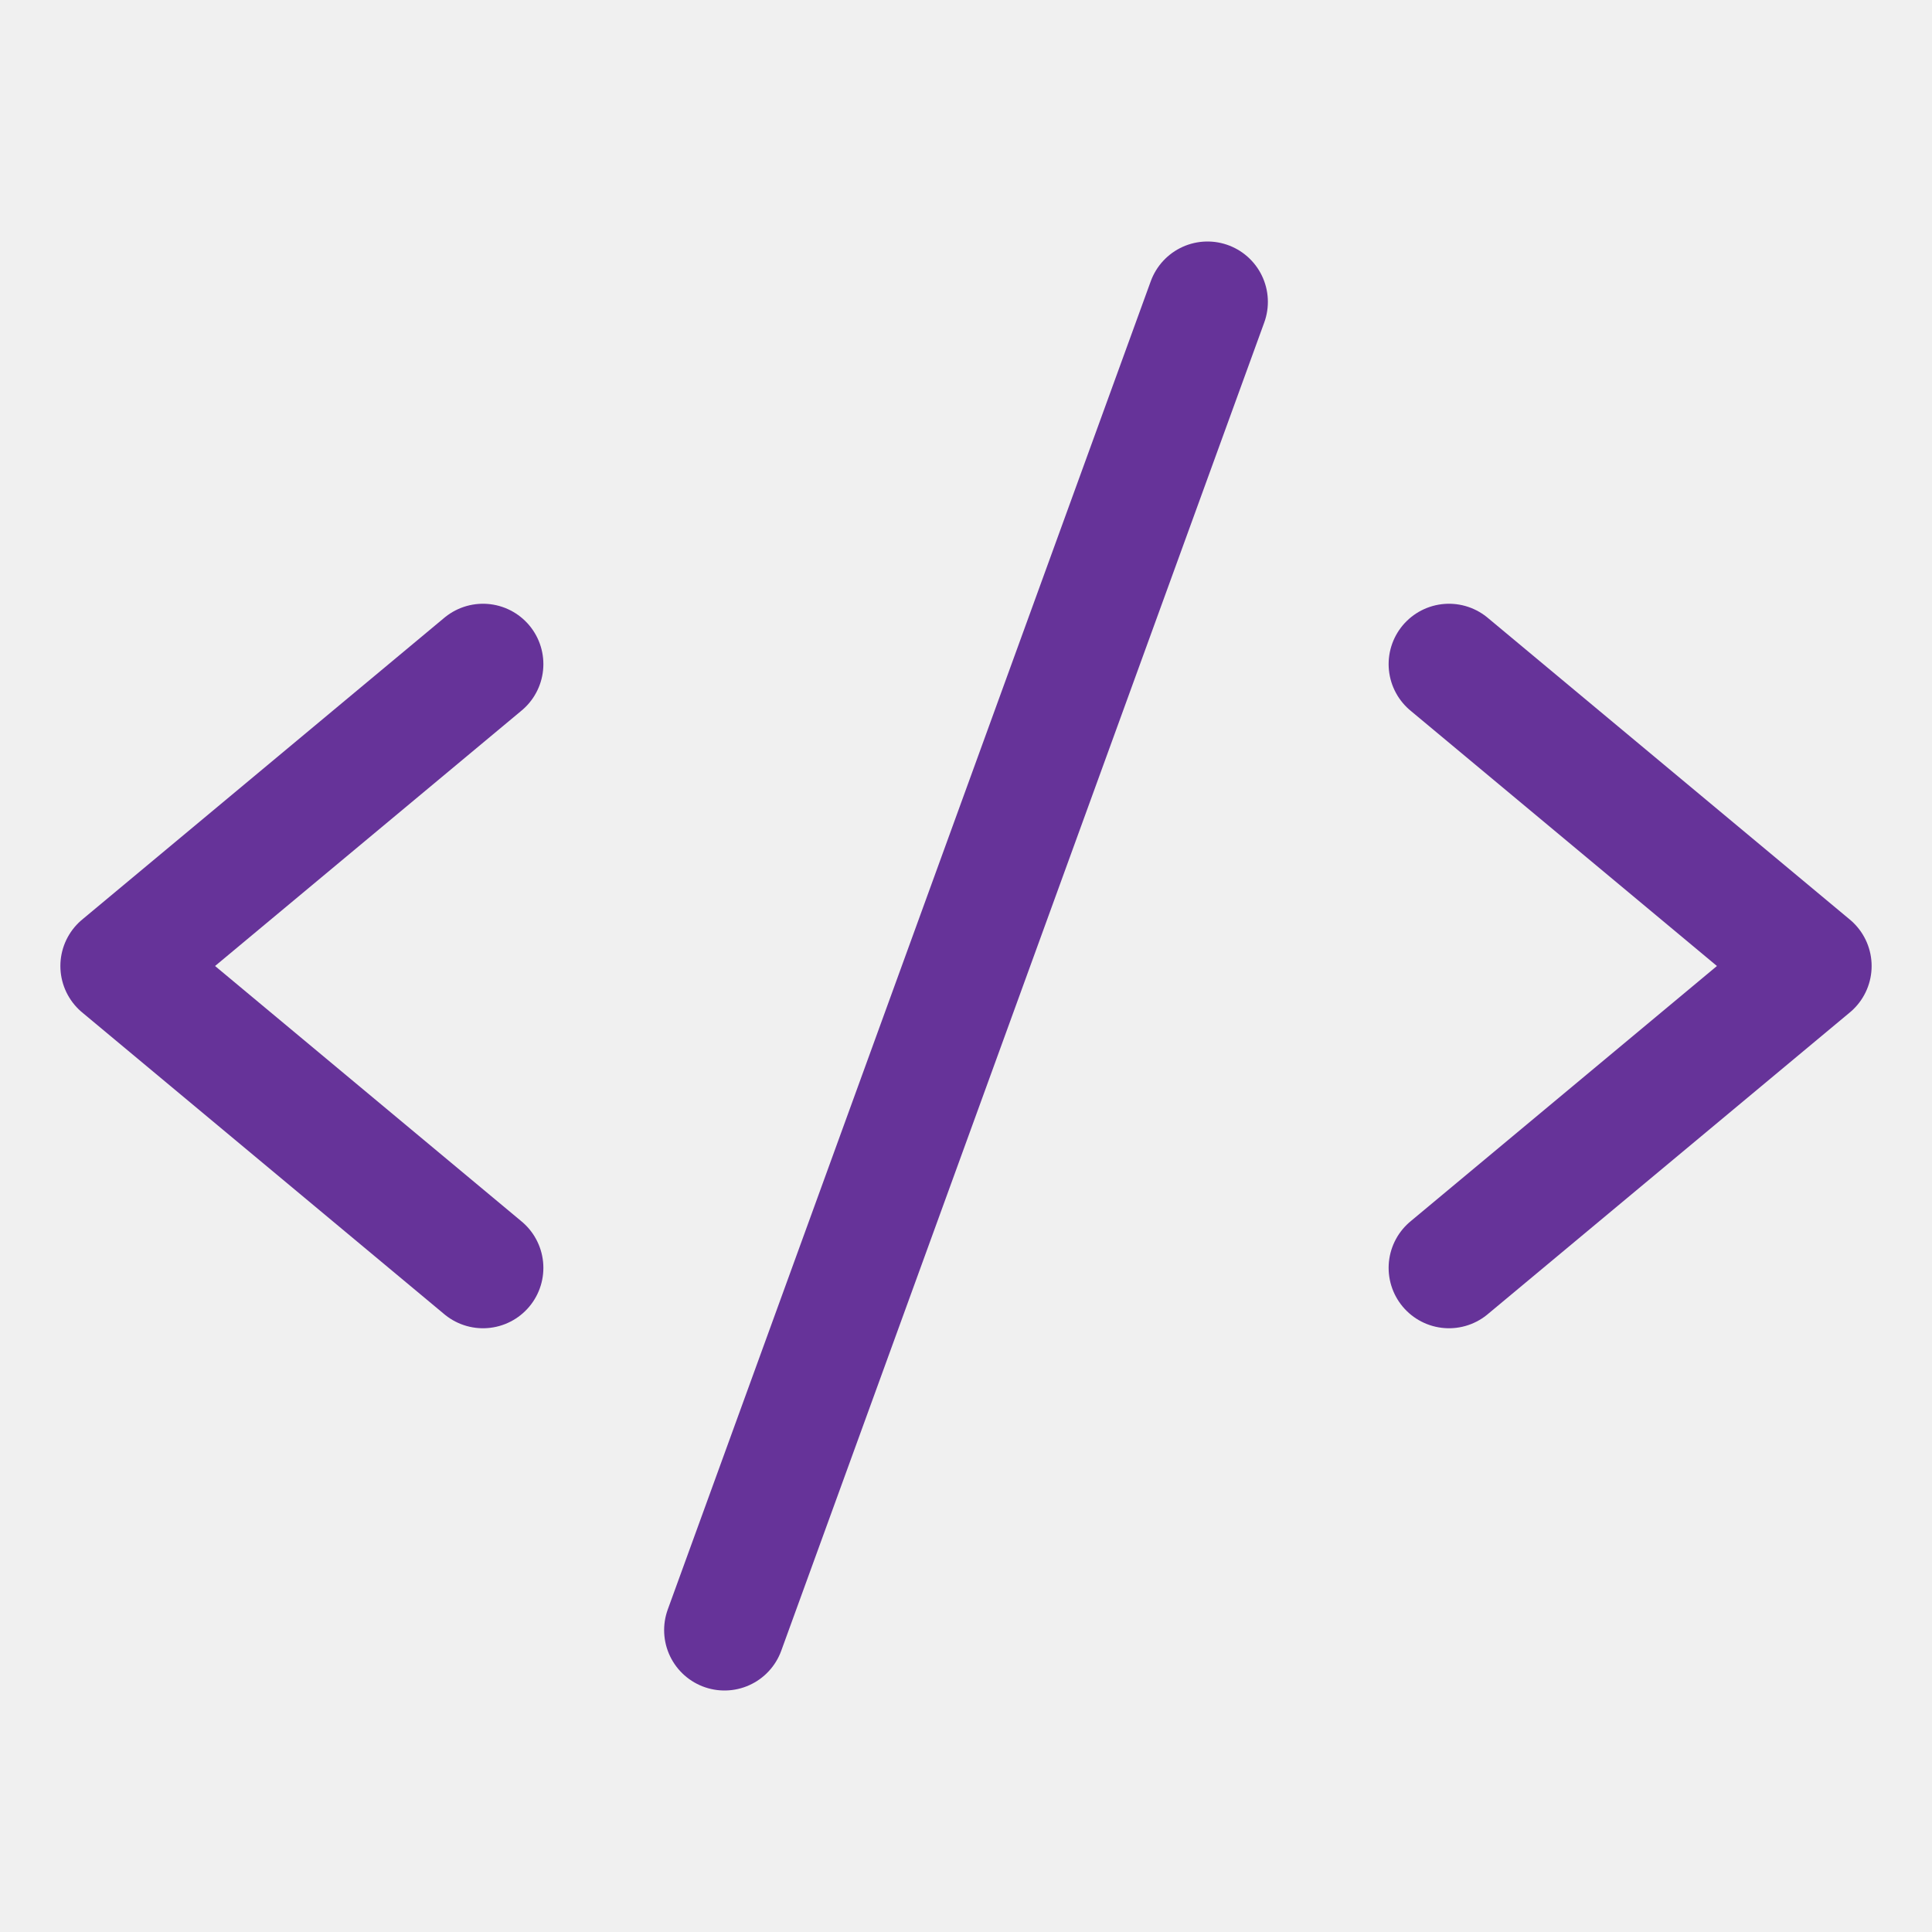
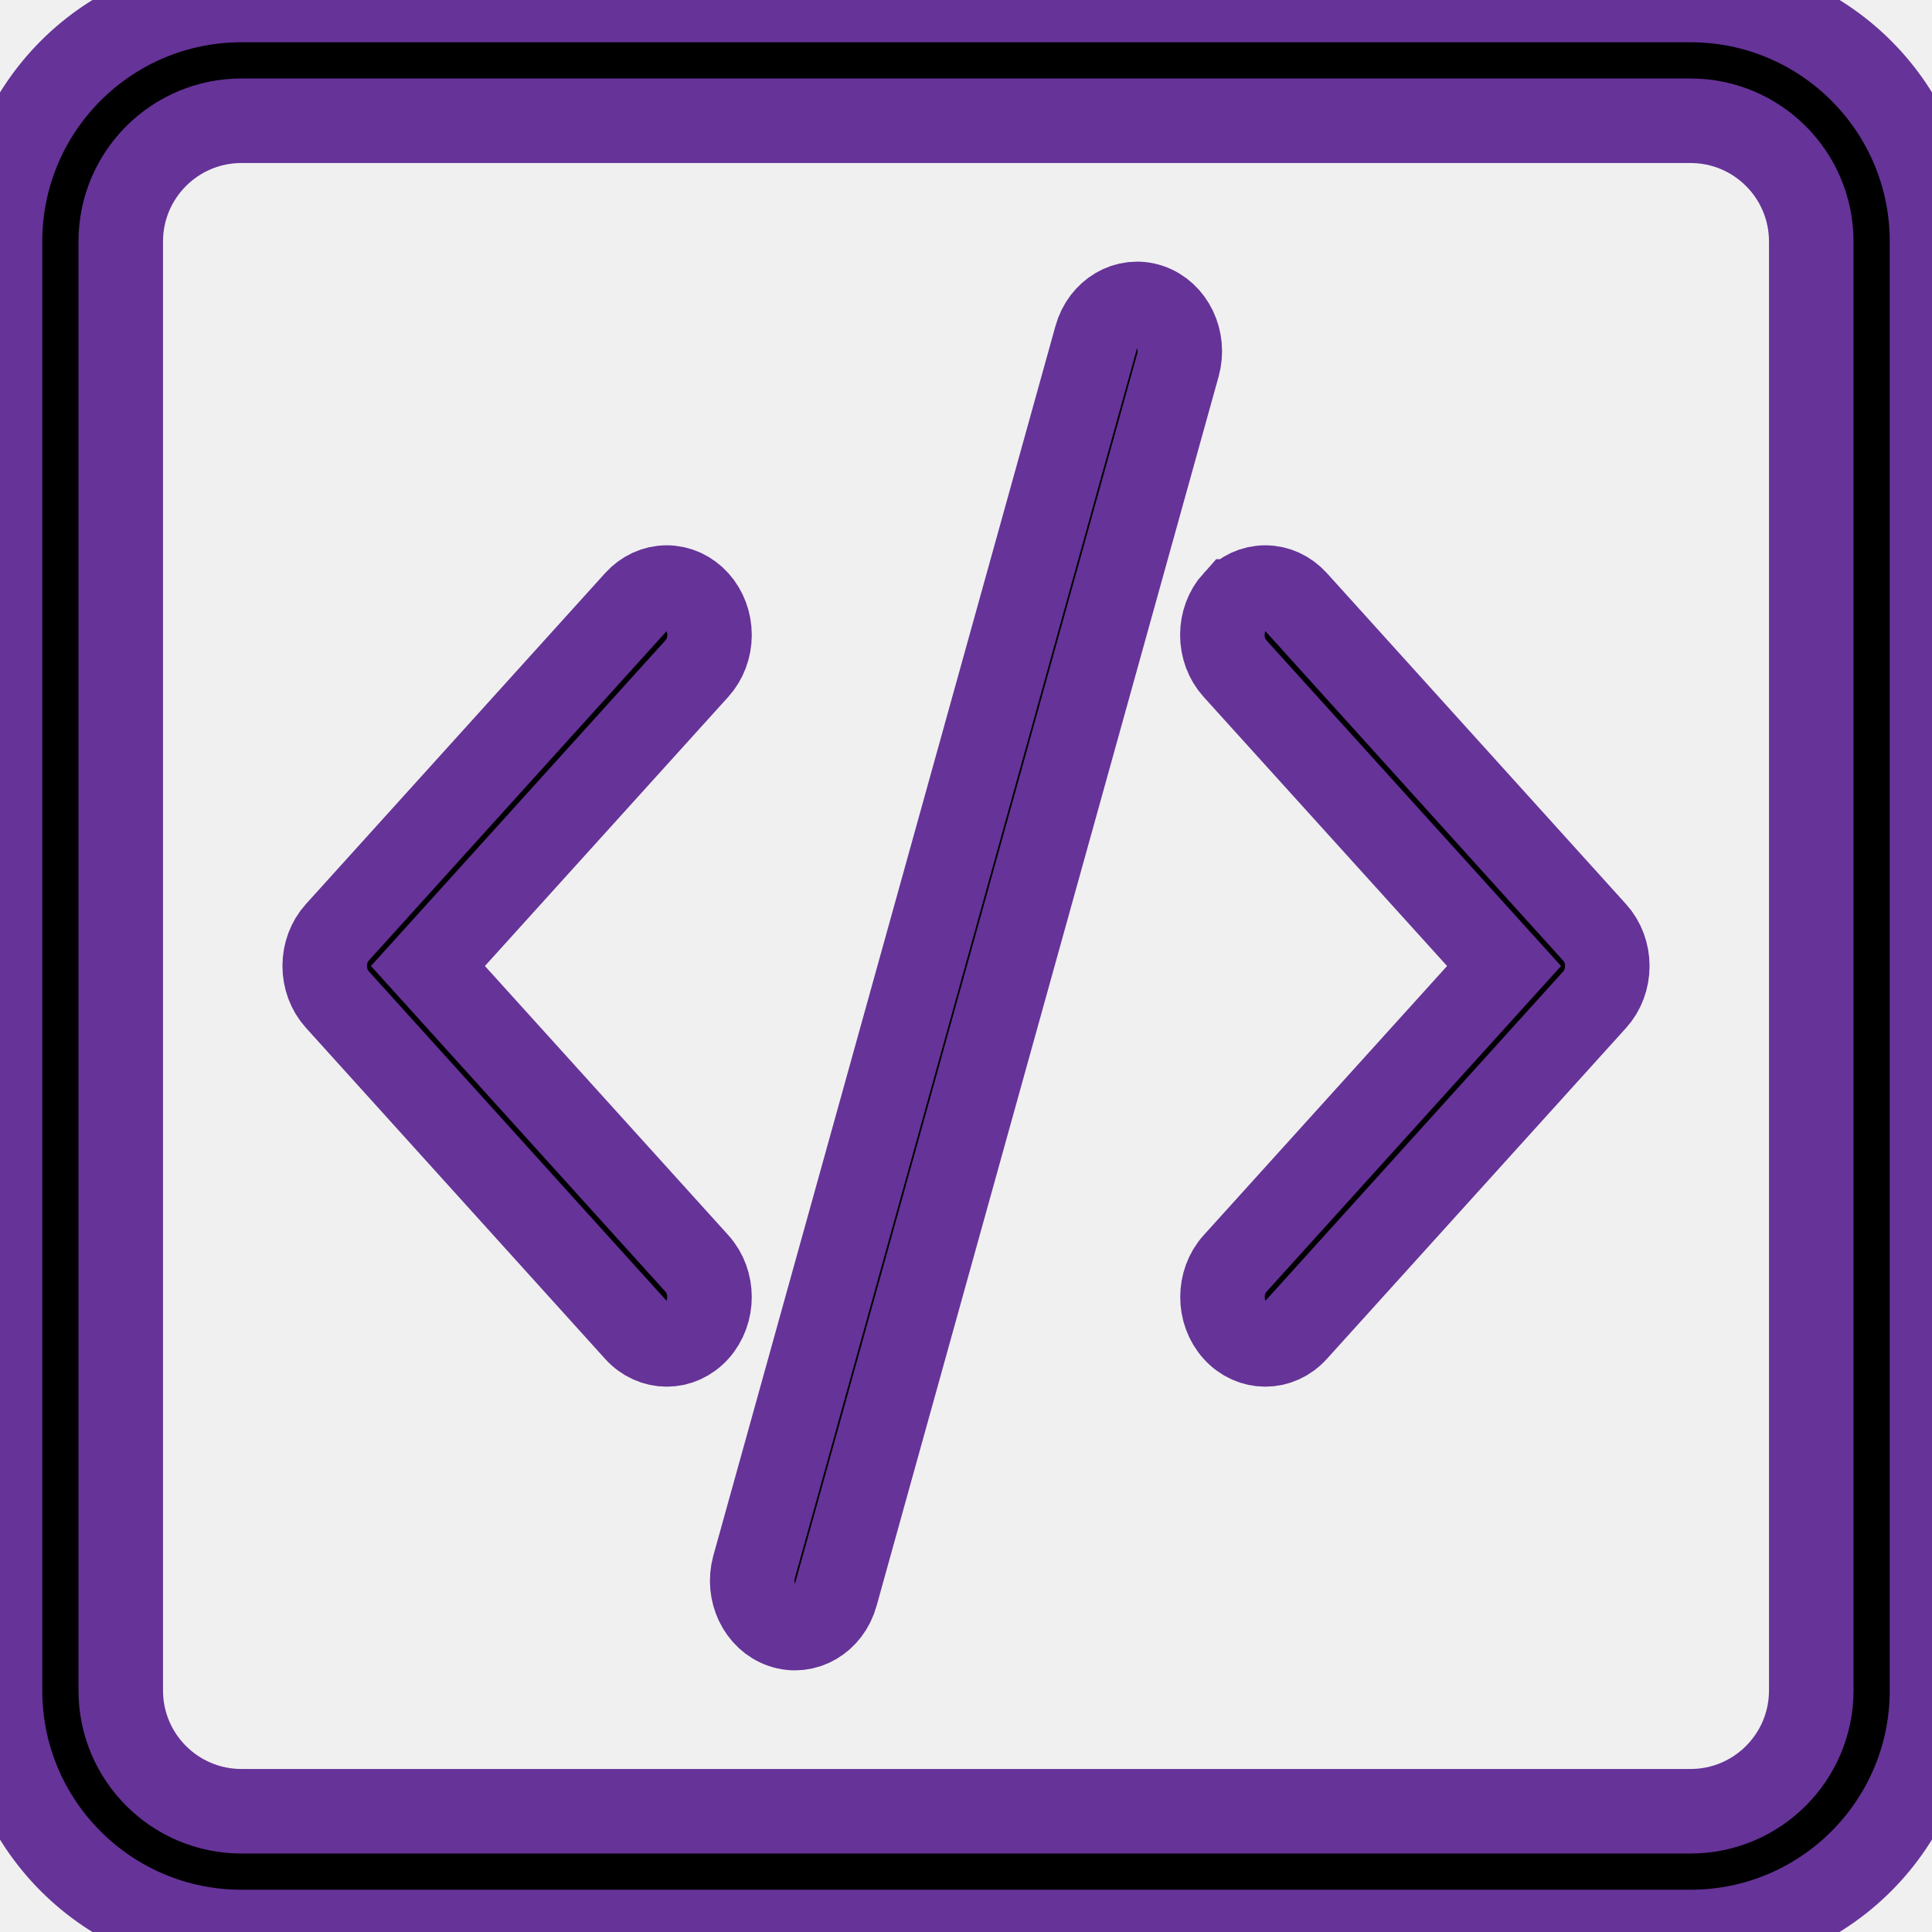
- <svg xmlns="http://www.w3.org/2000/svg" width="192" height="192" fill="#f5f5f5" viewBox="0 0 256 256">
-   <style>
- 		line, polyline {
+ <svg xmlns="http://www.w3.org/2000/svg" width="128" height="128" viewBox="0 0 16 16">
+   <style id="style14">
+ 		path {
			stroke: #663399;
		}
		@media ( prefers-color-scheme: dark ) {
- 			line, polyline {
+ 			path {
				stroke: #FBBF5D;
			}
		}
	</style>
-   <rect width="256" height="256" fill="none" />
-   <polyline points="64 88 16 128 64 168" fill="none" stroke="white" stroke-linecap="round" stroke-linejoin="round" stroke-width="16" />
-   <polyline points="192 88 240 128 192 168" fill="none" stroke="white" stroke-linecap="round" stroke-linejoin="round" stroke-width="16" />
-   <line x1="160" y1="40" x2="96" y2="216" fill="none" stroke="white" stroke-linecap="round" stroke-linejoin="round" stroke-width="16" />
+   <path style="stroke-width:0.7" d="M14 1a1 1 0 0 1 1 1v12a1 1 0 0 1-1 1H2a1 1 0 0 1-1-1V2a1 1 0 0 1 1-1h12zM2 0a2 2 0 0 0-2 2v12a2 2 0 0 0 2 2h12a2 2 0 0 0 2-2V2a2 2 0 0 0-2-2H2z" id="path16" />
+   <path style="stroke-width:0.7" d="M 9.755,3.024 A 0.354,0.392 0 1 0 9.078,2.794 L 6.245,12.976 a 0.354,0.392 0 0 0 0.677,0.23 z M 5.772,4.981 a 0.354,0.392 0 0 1 0,0.555 L 3.544,8 5.772,10.464 A 0.354,0.392 0 0 1 5.271,11.019 L 2.793,8.277 a 0.354,0.392 0 0 1 0,-0.555 l 2.478,-2.741 a 0.354,0.392 0 0 1 0.501,0 z m 4.455,0 a 0.354,0.392 0 0 0 0,0.555 L 12.456,8 10.228,10.464 a 0.354,0.392 0 0 0 0.501,0.555 l 2.478,-2.741 a 0.354,0.392 0 0 0 0,-0.555 L 10.729,4.981 a 0.354,0.392 0 0 0 -0.501,0 z" id="path18" />
</svg>
